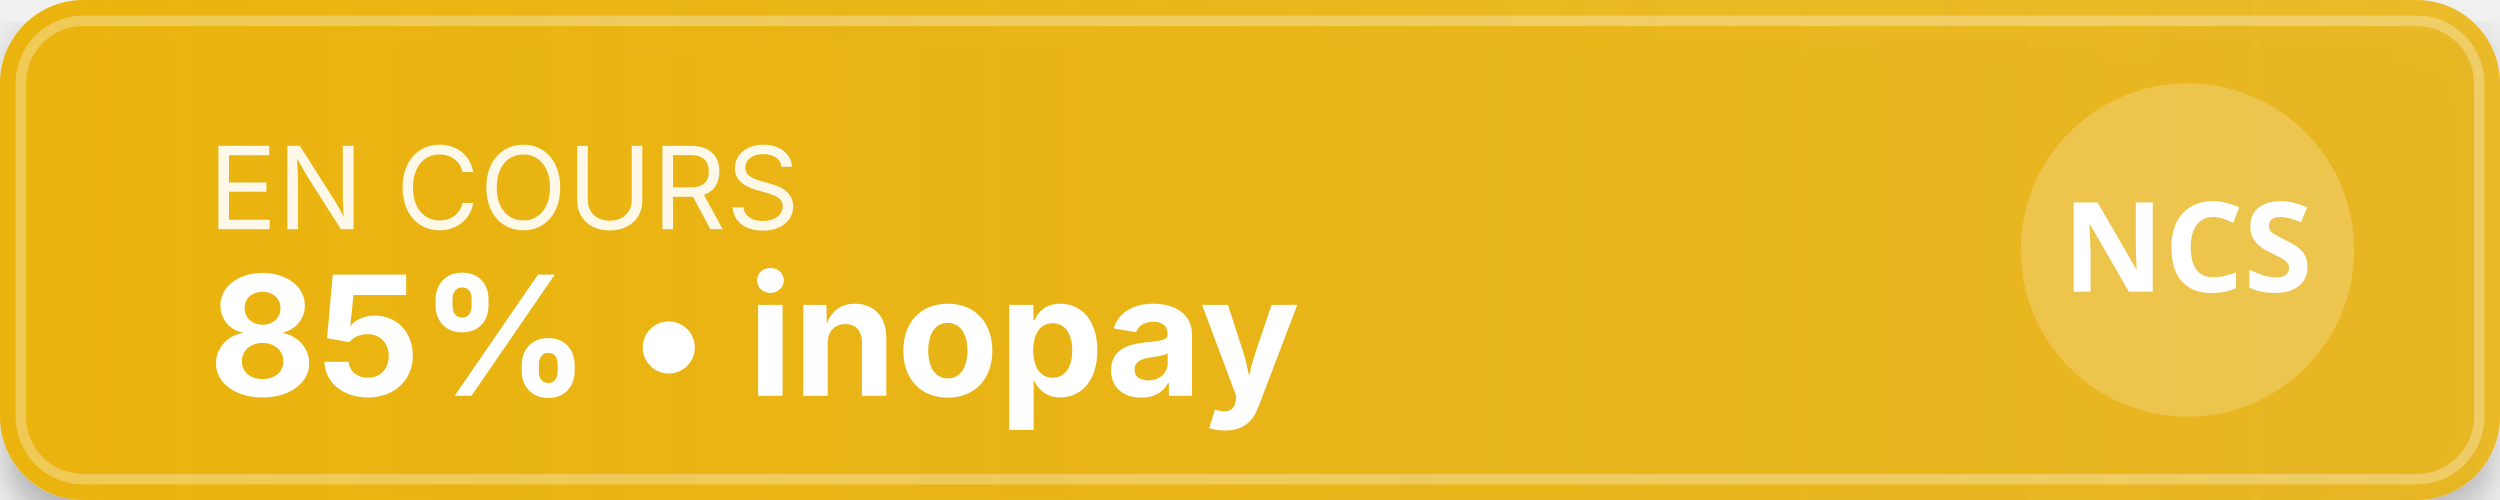
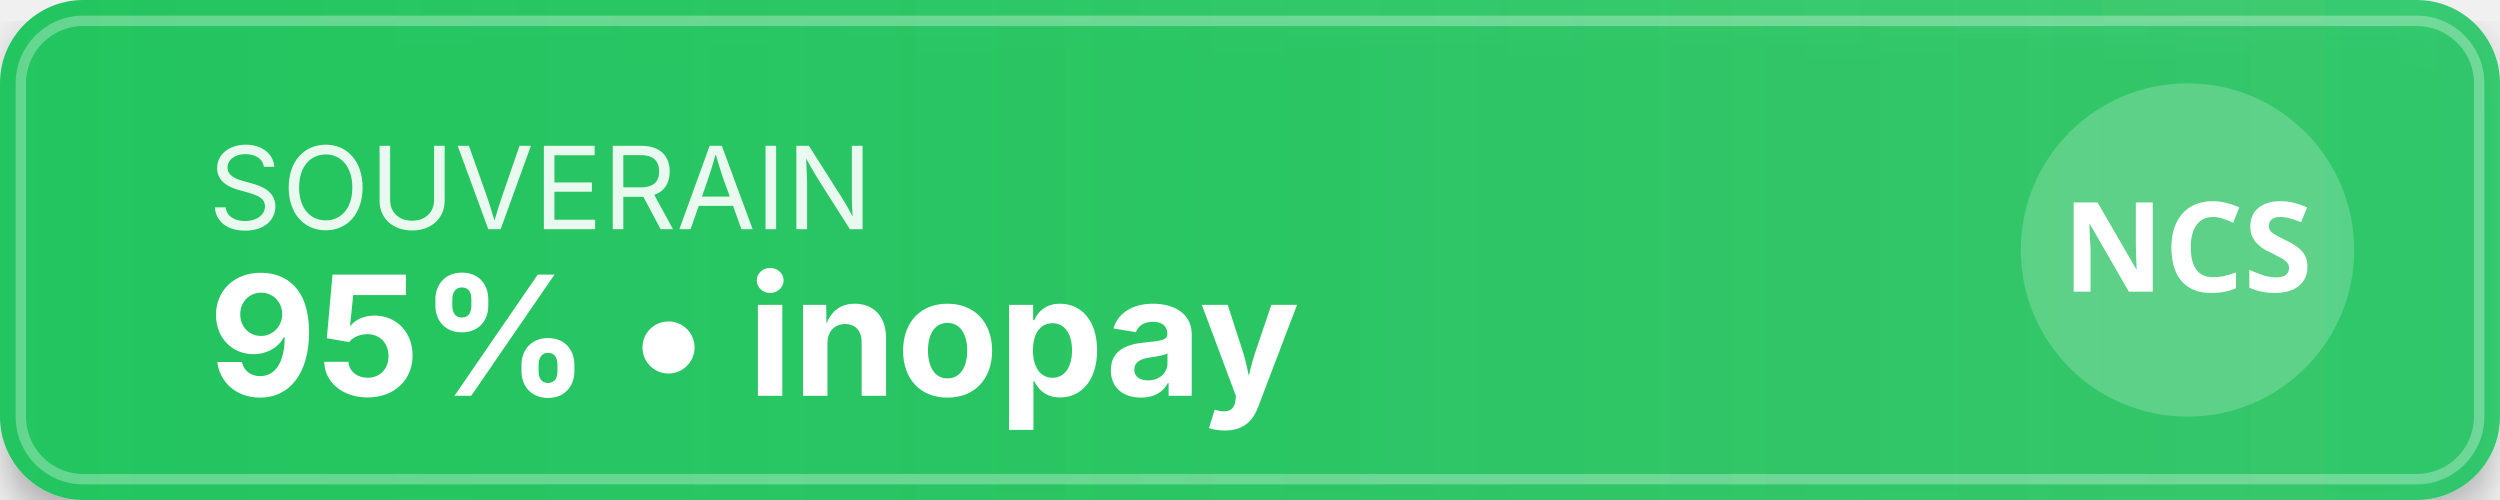
<svg xmlns="http://www.w3.org/2000/svg" width="240" height="48" viewBox="0 0 240 48">
  <defs>
    <linearGradient id="grad" x1="0%" y1="0%" x2="100%" y2="0%">
-       <stop offset="0%" style="stop-color:#eab308;stop-opacity:1" />
-       <stop offset="100%" style="stop-color:#eab308dd;stop-opacity:1" />
+       <stop offset="0%" style="stop-color:#22c55e;stop-opacity:1" />
+       <stop offset="100%" style="stop-color:#22c55edd;stop-opacity:1" />
    </linearGradient>
    <filter id="shadow">
      <feDropShadow dx="0" dy="2" stdDeviation="2" flood-opacity="0.3" />
    </filter>
  </defs>
  <rect width="240" height="48" rx="8" fill="url(#grad)" filter="url(#shadow)" />
  <rect x="2" y="2" width="236" height="44" rx="6" fill="none" stroke="white" stroke-opacity="0.3" stroke-width="1" />
-   <text x="20" y="22" font-family="system-ui, -apple-system, sans-serif" font-size="11" fill="white" opacity="0.9">EN COURS</text>
-   <text x="20" y="38" font-family="system-ui, -apple-system, sans-serif" font-size="16" font-weight="bold" fill="white">85% • inopay</text>
+   <text x="20" y="22" font-family="system-ui, -apple-system, sans-serif" font-size="11" fill="white" opacity="0.9">SOUVERAIN</text>
+   <text x="20" y="38" font-family="system-ui, -apple-system, sans-serif" font-size="16" font-weight="bold" fill="white">95% • inopay</text>
  <circle cx="210" cy="24" r="16" fill="white" fill-opacity="0.2" />
  <text x="210" y="28" font-family="system-ui" font-size="12" font-weight="bold" fill="white" text-anchor="middle">NCS</text>
</svg>
